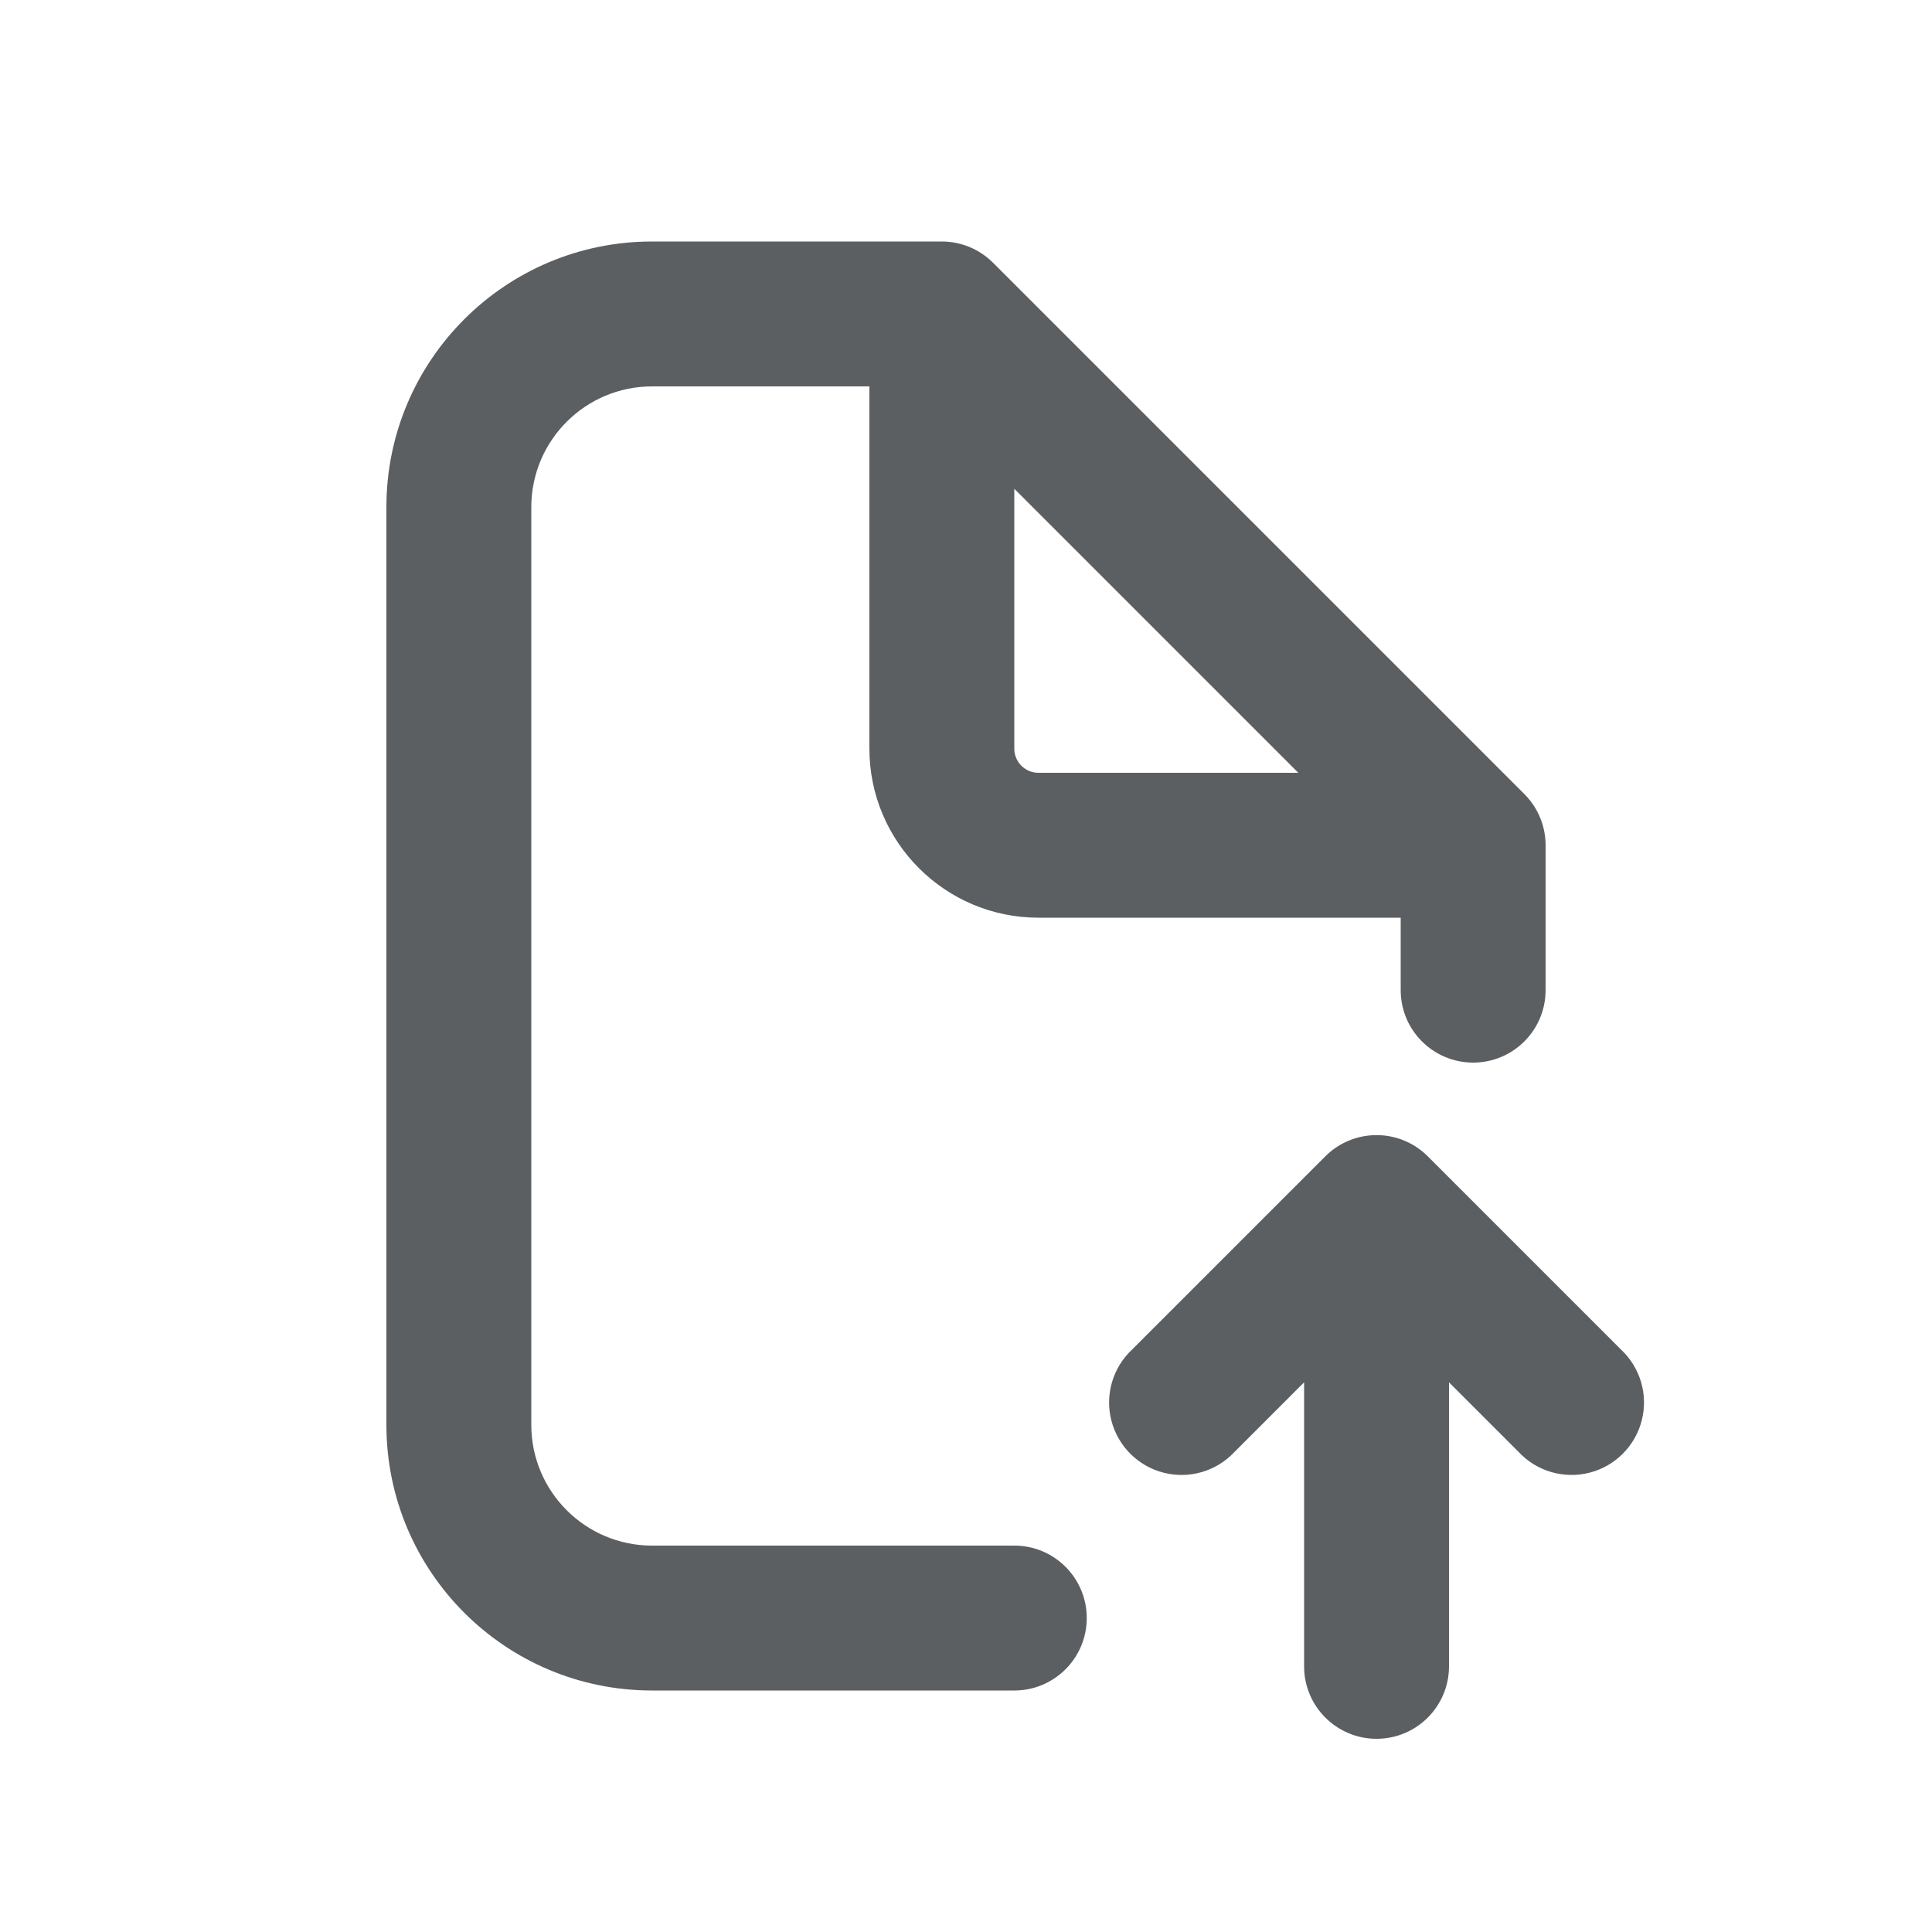
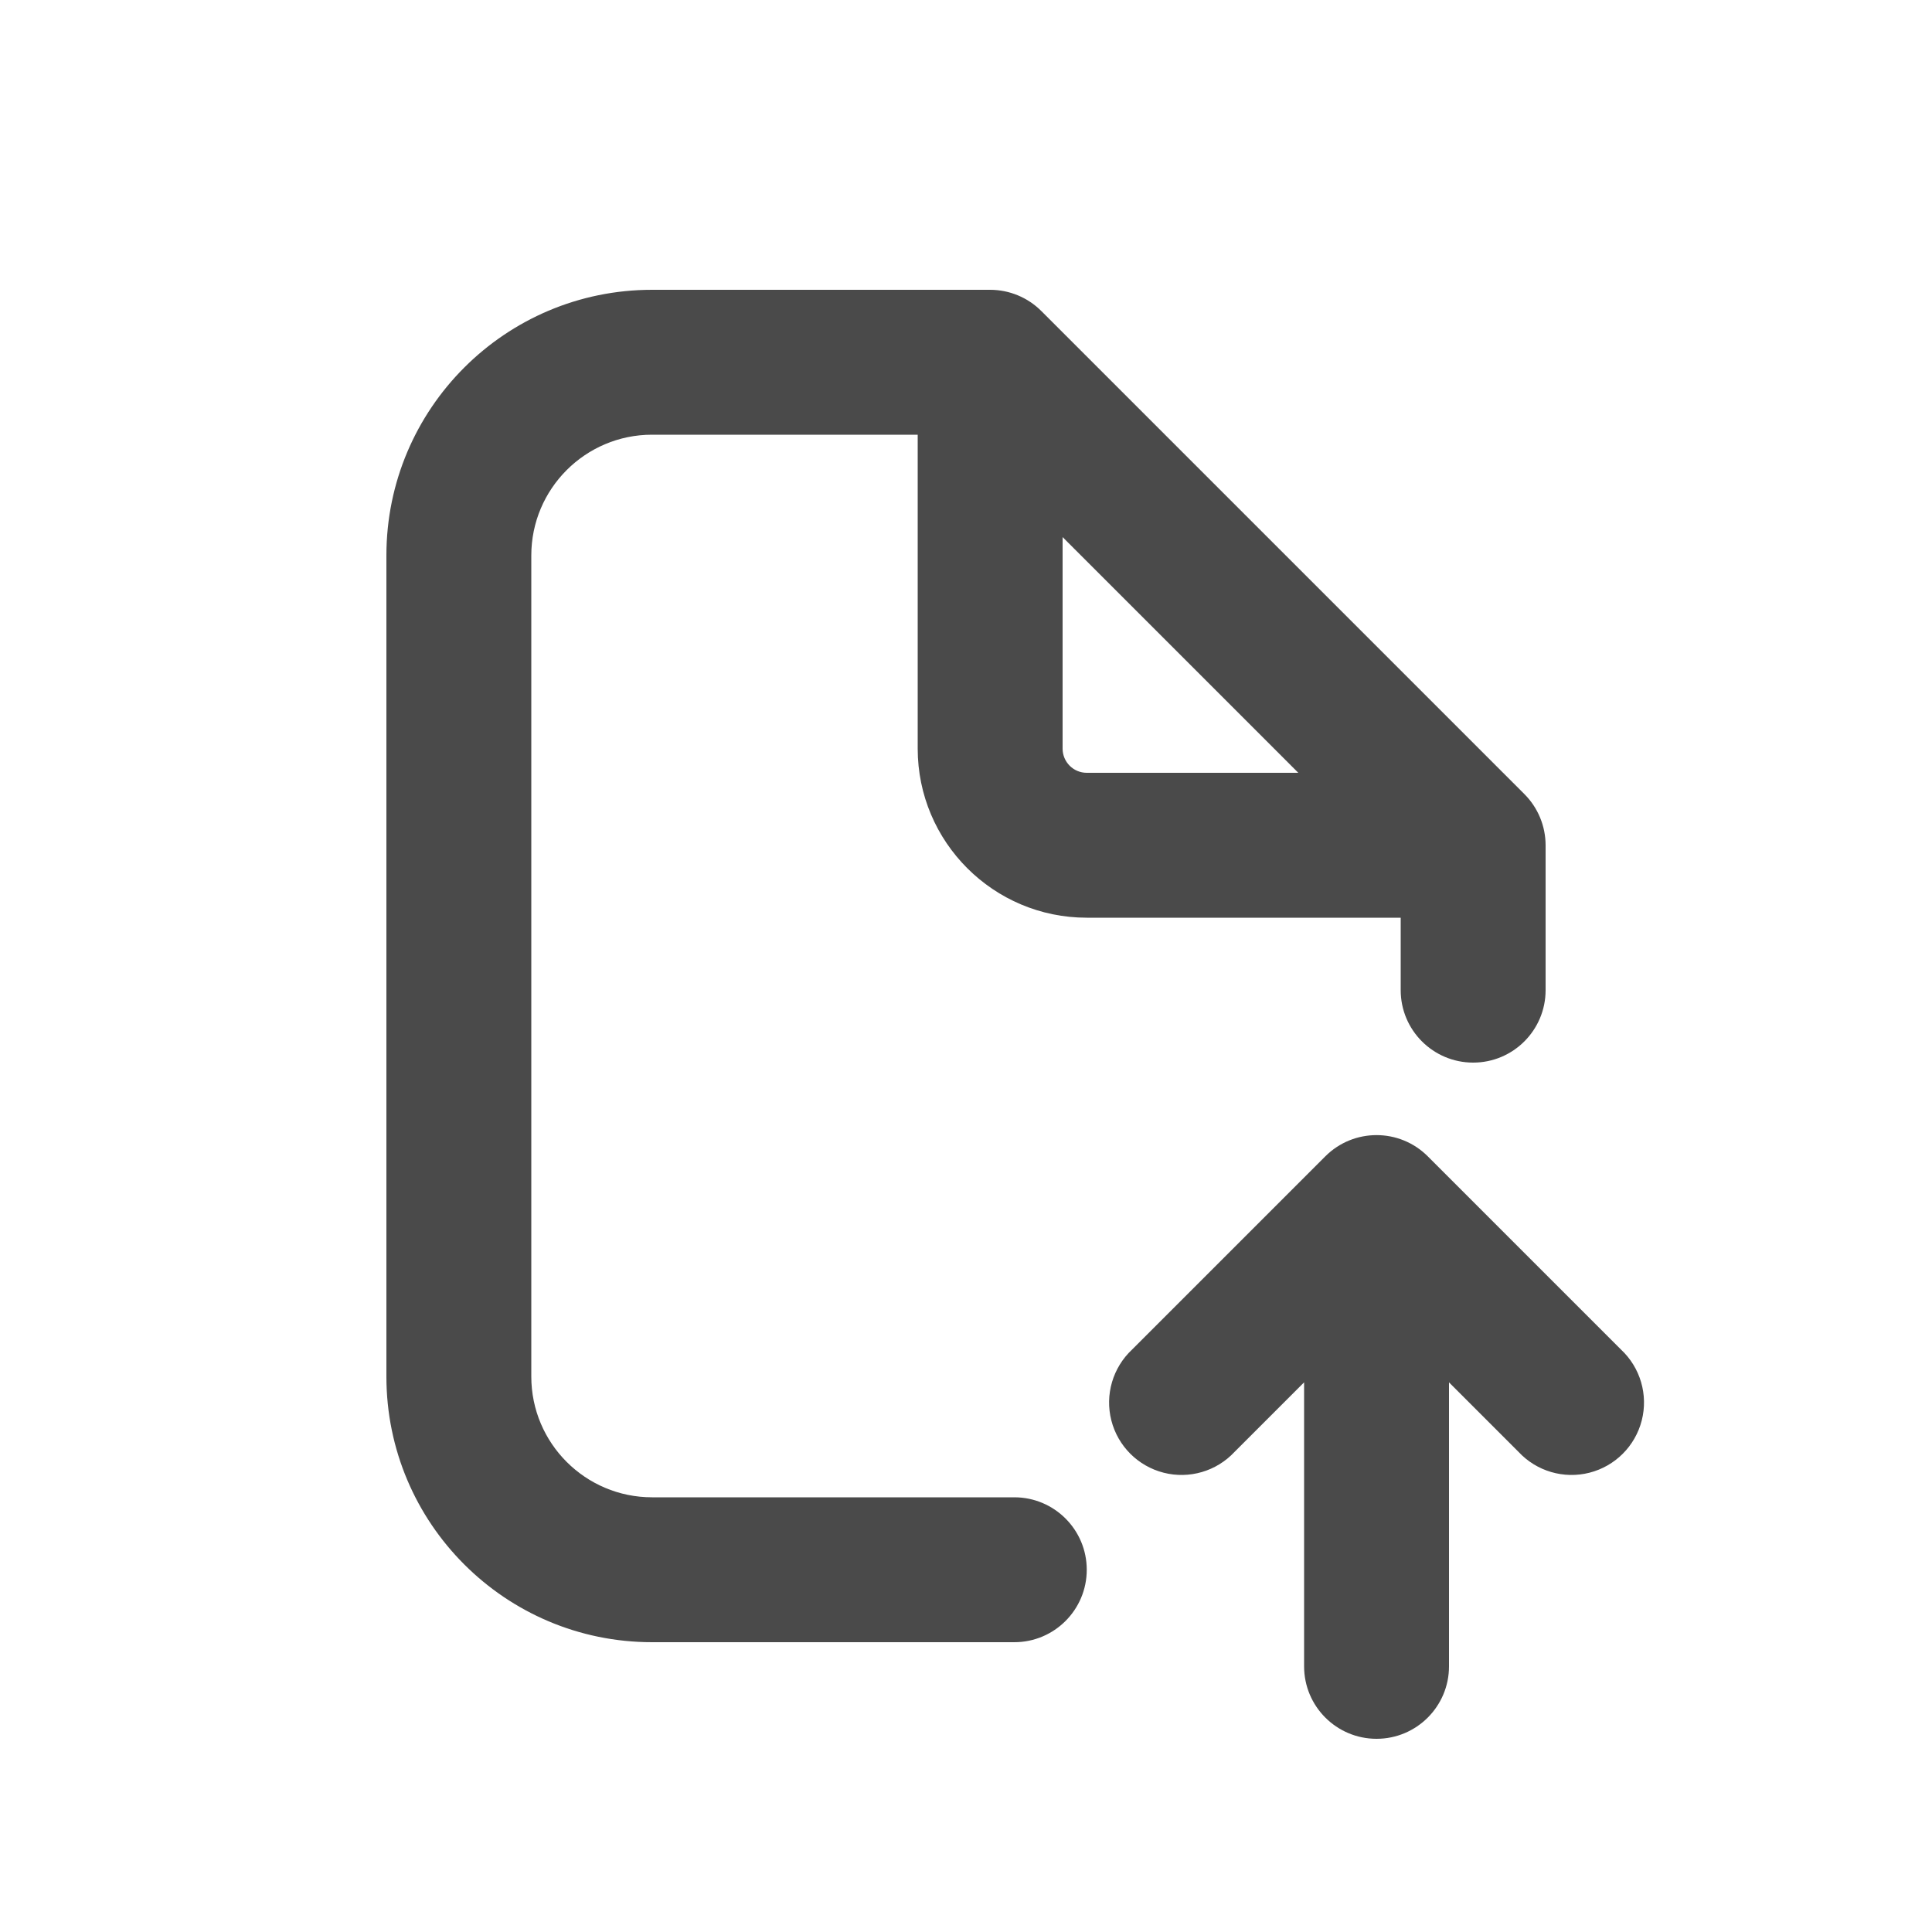
- <svg xmlns="http://www.w3.org/2000/svg" viewBox="0 0 20 20">
-   <path fill-rule="evenodd" d="M5.5 5.25c0-.69.56-1.25 1.25-1.25h2.25v3.75c0 .966.784 1.75 1.75 1.75h3.75v.75a.75.75 0 0 0 1.5 0v-1.5a.75.75 0 0 0-.22-.53l-5.5-5.5a.75.75 0 0 0-.53-.22h-3a2.75 2.75 0 0 0-2.75 2.75v9.5a2.75 2.75 0 0 0 2.75 2.75h3.75a.75.75 0 0 0 0-1.5h-3.75c-.69 0-1.25-.56-1.25-1.25v-9.5Zm7.94 2.75-2.94-2.94v2.69c0 .138.112.25.25.25h2.69Z" fill="#5C5F62" />
-   <path d="M15 14.31v2.94a.75.75 0 0 1-1.5 0v-2.94l-.72.72a.75.75 0 1 1-1.06-1.06l2-2a.75.75 0 0 1 1.06 0l2 2a.75.75 0 1 1-1.06 1.06l-.72-.72Z" fill="#5C5F62" />
+ <svg xmlns="http://www.w3.org/2000/svg" viewBox="0 0 20 20" fill="none">
+   <path fill-rule="evenodd" d="M5.5 5.75c0-.69.56-1.25 1.25-1.25h2.75v3.25c0 .966.784 1.75 1.75 1.75h3.25v.75a.75.75 0 0 0 1.5 0v-1.5a.75.75 0 0 0-.22-.53l-5-5a.75.75 0 0 0-.53-.22h-3.5a2.75 2.75 0 0 0-2.75 2.75v8.5a2.75 2.75 0 0 0 2.75 2.75h3.75a.75.75 0 0 0 0-1.5h-3.75c-.69 0-1.25-.56-1.25-1.25v-8.5Zm7.94 2.25-2.44-2.44v2.19c0 .138.112.25.25.25h2.19Z" fill="#4A4A4A" />
+   <path d="M15 14.31v2.94a.75.75 0 0 1-1.5 0v-2.94l-.72.72a.75.75 0 1 1-1.06-1.06l2-2a.75.75 0 0 1 1.06 0l2 2a.75.75 0 1 1-1.06 1.06l-.72-.72Z" fill="#4A4A4A" />
</svg>
